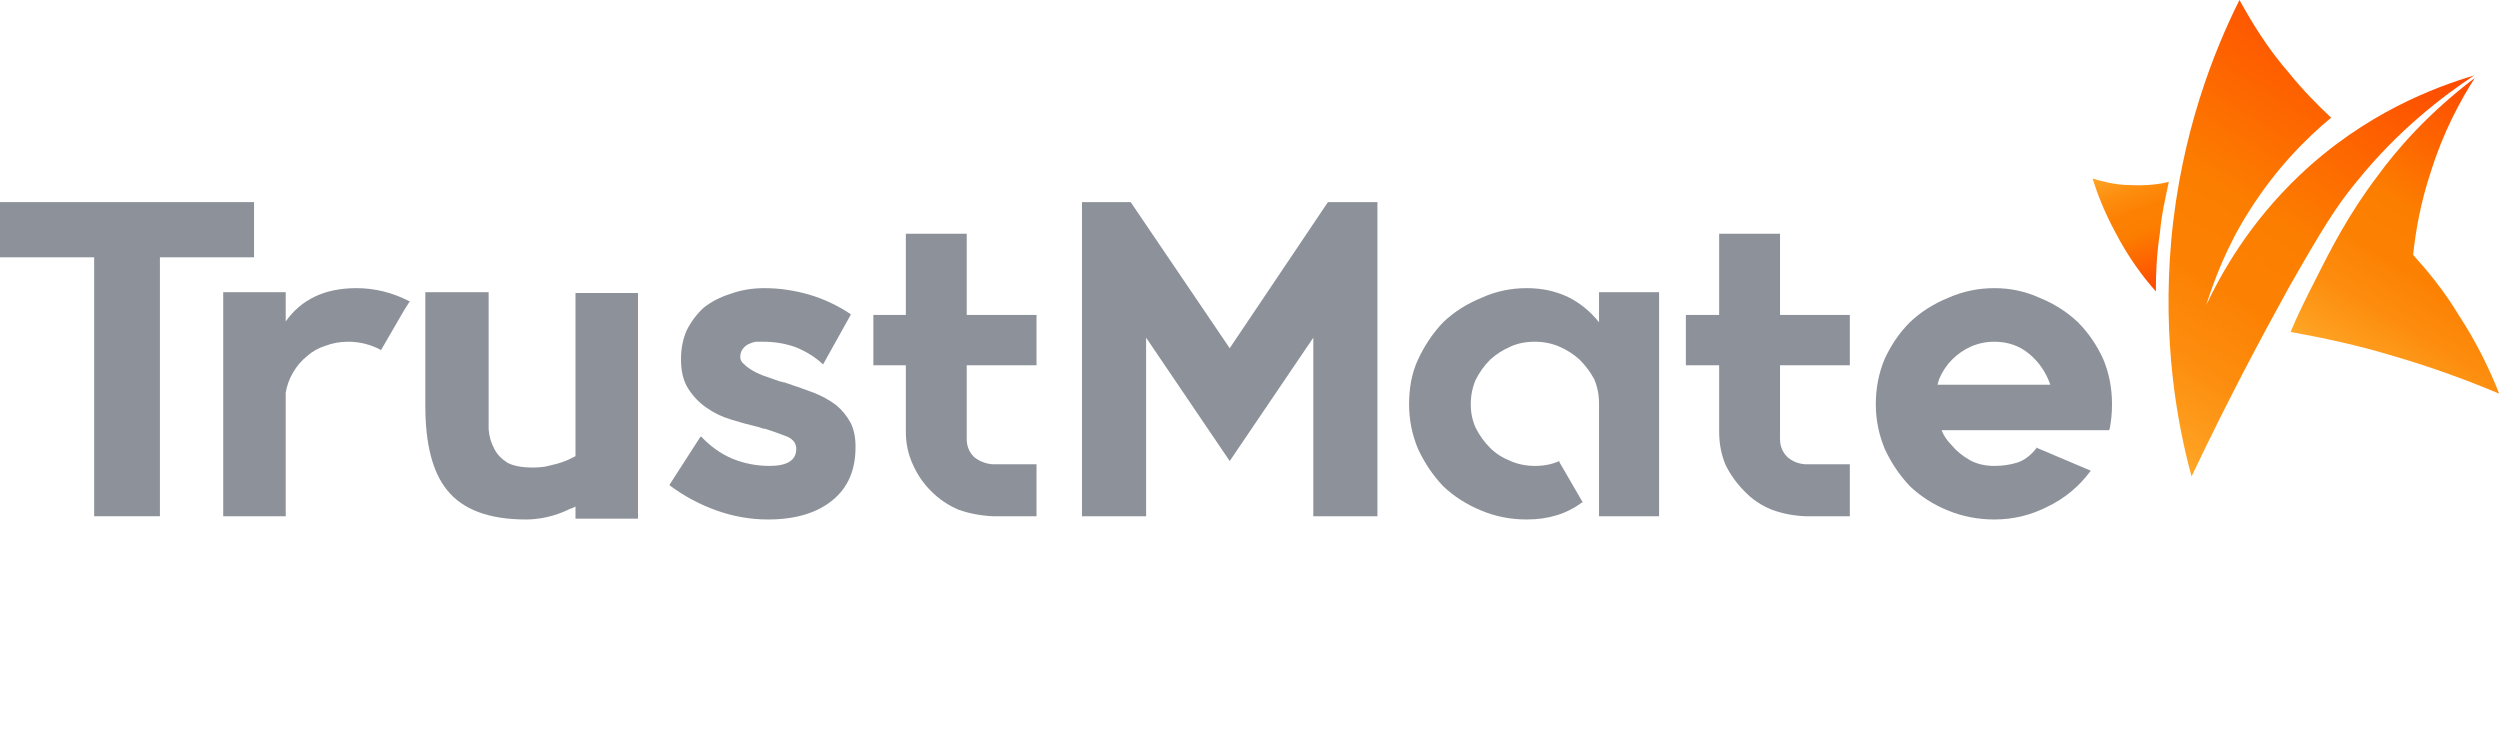
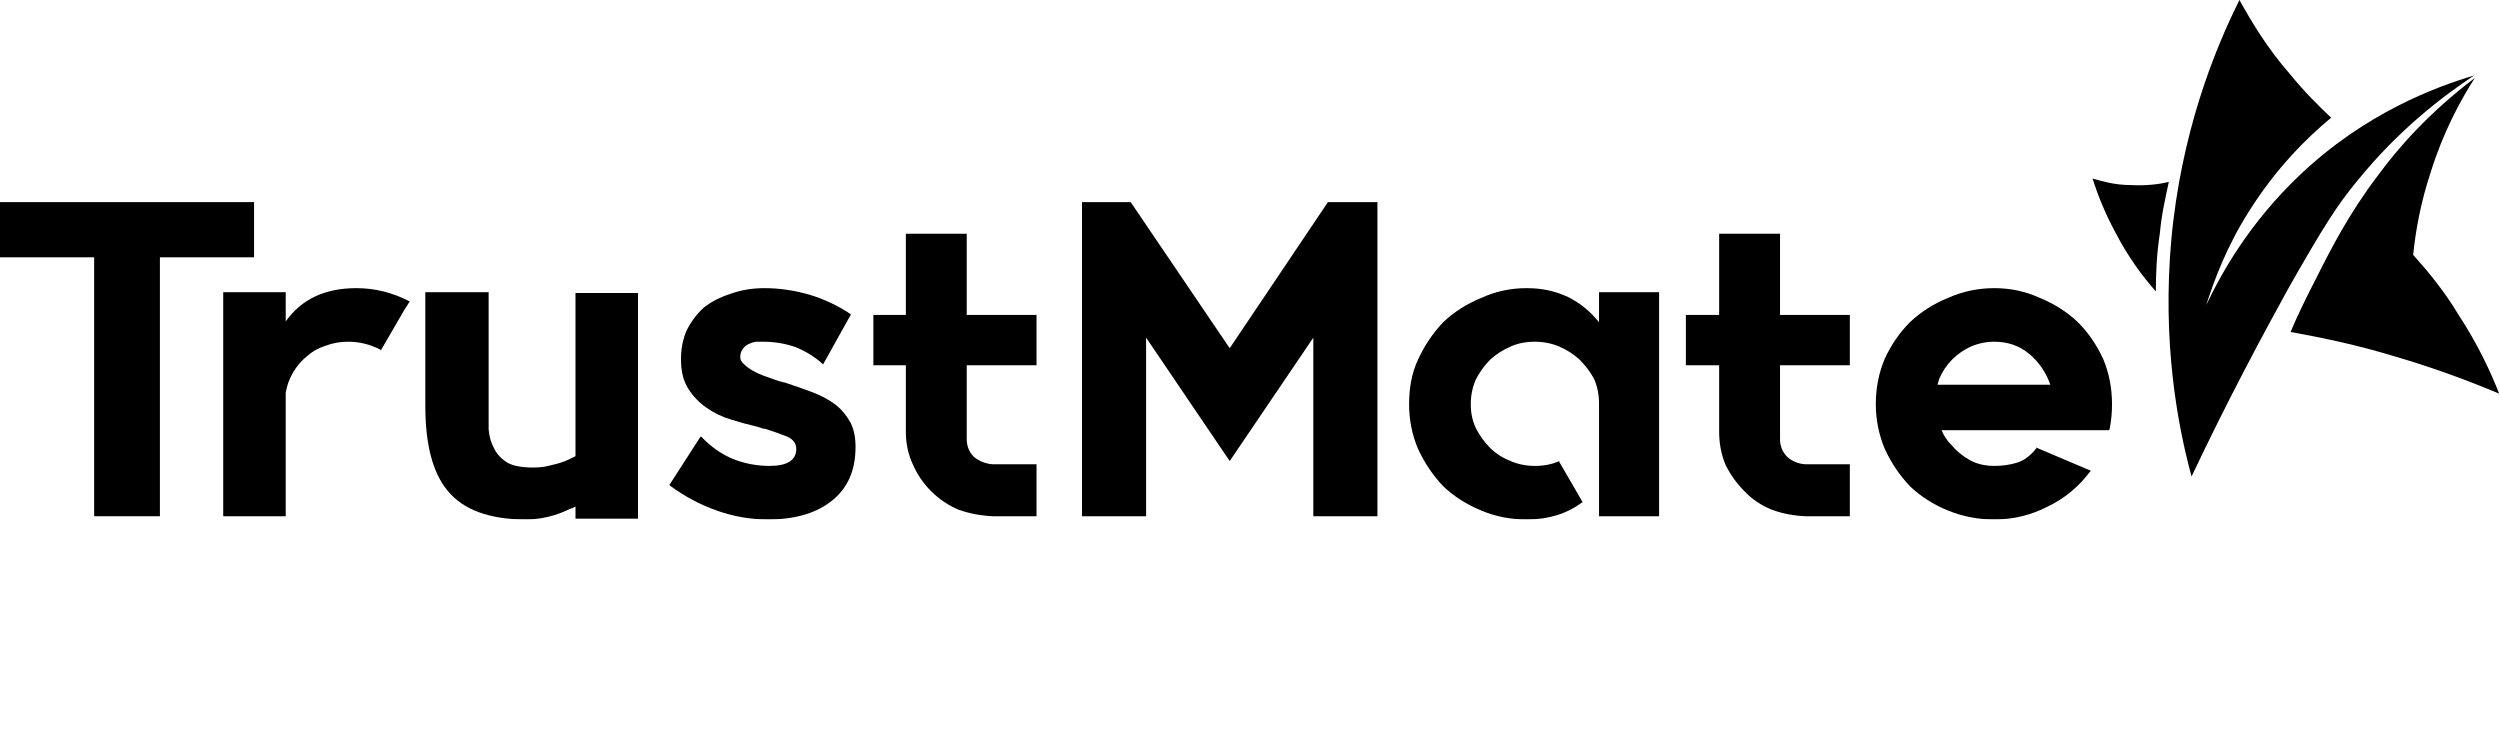
<svg xmlns="http://www.w3.org/2000/svg" version="1.2" viewBox="0 0 308 92" width="308" height="92">
  <defs>
    <clipPath clipPathUnits="userSpaceOnUse" id="cp1">
      <path d="m0 0h307.87v64h-307.87z" />
    </clipPath>
-     <linearGradient id="g1" x2="1" gradientUnits="userSpaceOnUse" gradientTransform="matrix(31.404,-51.457,25.187,15.372,259.964,52.516)">
-       <stop offset="0" stop-color="#ffa727" />
+     <linearGradient id="P" gradientUnits="userSpaceOnUse" />
+     <linearGradient id="g1" x2="1" href="#P" gradientTransform="matrix(31.404,-51.457,25.187,15.372,259.964,52.516)">
+       <stop stop-color="#ffa727" />
      <stop offset=".05" stop-color="#fe9f20" />
      <stop offset=".2" stop-color="#fd8d0e" />
      <stop offset=".36" stop-color="#fc8103" />
      <stop offset=".53" stop-color="#fc7e00" />
      <stop offset="1" stop-color="#ff4800" />
    </linearGradient>
-     <linearGradient id="g2" x2="1" gradientUnits="userSpaceOnUse" gradientTransform="matrix(20.085,-32.909,23.117,14.109,292.572,47.212)">
-       <stop offset="0" stop-color="#ffa727" />
+     <linearGradient id="g2" x2="1" href="#P" gradientTransform="matrix(20.085,-32.909,23.117,14.109,292.572,47.212)">
+       <stop stop-color="#ffa727" />
      <stop offset=".05" stop-color="#fe9f20" />
      <stop offset=".2" stop-color="#fd8d0e" />
      <stop offset=".36" stop-color="#fc8103" />
      <stop offset=".53" stop-color="#fc7e00" />
      <stop offset="1" stop-color="#ff4800" />
    </linearGradient>
-     <linearGradient id="g3" x2="1" gradientUnits="userSpaceOnUse" gradientTransform="matrix(5.597,14.747,-8.145,3.091,261.738,20.437)">
-       <stop offset="0" stop-color="#ffa727" />
+     <linearGradient id="g3" x2="1" href="#P" gradientTransform="matrix(5.597,14.747,-8.145,3.091,261.738,20.437)">
+       <stop stop-color="#ffa727" />
      <stop offset=".05" stop-color="#fe9f20" />
      <stop offset=".2" stop-color="#fd8d0e" />
      <stop offset=".36" stop-color="#fc8103" />
      <stop offset=".53" stop-color="#fc7e00" />
      <stop offset="1" stop-color="#ff4800" />
    </linearGradient>
  </defs>
-   <style>
- 		.s0 { fill: url(#g1) } 
- 		.s1 { fill: url(#g2) } 
- 		.s2 { fill: url(#g3) } 
- 		.s3 { fill: #8c919a } 
- 	</style>
-   <g id="Clip-Path: Clip-Path" clip-path="url(#cp1)">
-     <g id="Clip-Path">
-       <g>
-         <path class="s0" d="m304.8 9.3c-3.9 2.6-9.3 6.7-14.4 13-2.5 3-4.3 5.9-8.4 13.1-3.2 5.8-7.4 13.6-12 23.3-1.8-6.6-3.6-16.7-2.5-29.1 1.2-13.2 5.3-23.4 8.4-29.6 1.5 2.7 3.4 5.9 6.2 9.1 1.7 2.1 3.5 3.9 5.1 5.4-2.9 2.4-6.7 6.1-10.1 11.5-2.8 4.4-4.3 8.5-5.3 11.6 1.9-4 5.3-10.1 11.5-16 8.1-7.7 16.8-10.9 21.5-12.3z" />
-         <path class="s1" d="m299.5 21.1c-1.3 3.9-1.9 7.4-2.2 10.3 1.8 2 3.8 4.4 5.6 7.4 2.3 3.5 3.9 6.9 5 9.7-3.8-1.6-8.1-3.2-12.9-4.6-4.6-1.4-8.9-2.3-12.8-3 0.7-1.7 1.8-4 3.2-6.7 1.7-3.4 4-7.9 7.5-12.5 2.4-3.3 6.2-7.7 12-12.1-1.8 2.8-3.9 6.7-5.4 11.5z" />
-         <path class="s2" d="m267.2 22.4c-1.1 0.3-2.8 0.5-4.7 0.4-2 0-3.6-0.5-4.7-0.8 0.6 1.9 1.5 4.2 2.8 6.6 1.6 3.1 3.4 5.5 5 7.3 0-2.2 0.1-4.6 0.5-7.2 0.2-2.3 0.7-4.4 1.1-6.3z" />
-         <path class="s3" d="m31.3 24.9v6.8h-11.6v31.9h-8.1v-31.9h-11.6v-6.8z" />
-         <path class="s3" d="m50.5 37.1l-0.7 1.1-2.9 5v-0.1q-1.9-1-4-1-1.5 0-2.8 0.5-1.3 0.4-2.3 1.3-1 0.8-1.7 2-0.7 1.2-0.9 2.5v15.2h-7.7v-27.6h7.7v3.6q2.9-4.1 8.7-4.1 3.4 0 6.5 1.6z" />
-         <path class="s3" d="m78.6 36.1v27.8h-7.7v-1.5q-0.3 0.2-0.7 0.3c-0.8 0.4-2.8 1.3-5.4 1.3q-6.8 0-9.7-3.6-2.7-3.3-2.7-10.4v-14h7.8v14q0 1.5 0 2.9 0.1 1.3 0.7 2.4 0.5 1 1.6 1.7 1.1 0.6 3.2 0.6 0.7 0 1.4-0.1c0.8-0.2 2.1-0.4 3.4-1.1q0.2-0.1 0.4-0.2v-20.1z" />
-         <path class="s3" d="m96.9 47.2q1.8 0.6 3.4 1.2 1.5 0.6 2.7 1.5 1.1 0.9 1.8 2.2 0.6 1.2 0.6 2.9v0.1q0 4.2-2.8 6.5-2.9 2.4-8 2.4-3.2 0-6.3-1.1-3.1-1.1-5.8-3.1v-0.1l3.8-5.9h0.1q1.7 1.8 3.8 2.7 2.2 0.9 4.6 0.9 3.3 0 3.3-2.1 0-1-1.1-1.5-1-0.4-2.5-0.9-0.3-0.1-0.5-0.1-0.3-0.1-0.6-0.2-1.7-0.4-3.3-0.9-1.7-0.5-3.1-1.5-1.3-0.9-2.2-2.3-0.9-1.4-0.9-3.6v-0.1q0-1.9 0.7-3.5 0.8-1.6 2.1-2.8 1.4-1.1 3.3-1.7 1.9-0.7 4.2-0.7 2.7 0 5.5 0.8 2.7 0.8 5.1 2.4v0.1l-3.4 6.1-0.1-0.1q-1.3-1.2-3.2-2-1.9-0.7-4.1-0.7-0.4 0-0.9 0-0.5 0.1-0.9 0.3-0.4 0.2-0.7 0.6-0.3 0.4-0.3 1 0 0.5 0.5 0.9 0.4 0.4 1.1 0.8 0.7 0.4 1.6 0.7 0.9 0.3 1.7 0.6 0.2 0 0.4 0.1 0.2 0 0.4 0.1z" />
-         <path class="s3" d="m119.1 45v9.1q0 1.3 0.9 2.2 1 0.8 2.3 0.9h5.4v6.4h-5.4q-2.2-0.1-4.2-0.8-1.9-0.8-3.4-2.3-1.4-1.4-2.2-3.2-0.9-1.9-0.9-4.1v-8.2h-4v-6.2h4v-10h7.5v10h8.6v6.2z" />
-         <path class="s3" d="m169.7 24.9v38.7h-7.9v-22l-10.3 15.2-10.3-15.2v22h-7.9v-38.7h6l12.2 18 12.1-18z" />
-         <path class="s3" d="m204.4 36v27.6h-7.4v-13.9q0-1.6-0.6-3-0.7-1.3-1.8-2.4-1.1-1-2.5-1.6-1.4-0.6-3-0.6-1.7 0-3 0.6-1.4 0.6-2.5 1.6-1.1 1.1-1.8 2.5-0.6 1.4-0.6 3c0 1.1 0.2 2 0.6 2.9q0.7 1.4 1.8 2.5 1 1 2.5 1.6 1.4 0.6 3 0.6 1.7 0 3-0.6v0.1l2.9 5h-0.1q-2.8 2.1-6.8 2.1-3 0-5.6-1.1-2.7-1.1-4.7-3-1.9-2-3.1-4.6-1.1-2.6-1.1-5.5c0-1.9 0.3-3.8 1.1-5.5q1.2-2.6 3.1-4.6 2-1.9 4.7-3 2.6-1.2 5.6-1.2c2 0 3.6 0.4 5.1 1.1q2.2 1.1 3.8 3.1v-3.7z" />
-         <path class="s3" d="m219.3 45v9.1q0 1.3 0.9 2.2 0.9 0.8 2.2 0.9h5.5v6.4h-5.5q-2.2-0.1-4.1-0.8-2-0.8-3.4-2.3-1.4-1.4-2.3-3.2-0.8-1.9-0.8-4.1v-8.2h-4.1v-6.2h4.1v-10h7.5v10h8.6v6.2z" />
-         <path class="s3" d="m259.1 44.2q-1.2-2.6-3.1-4.5-2-1.9-4.7-3-2.6-1.2-5.6-1.2-3 0-5.7 1.2-2.7 1.1-4.7 3-1.9 1.9-3.1 4.5-1.1 2.6-1.1 5.6c0 2 0.4 3.8 1.1 5.5q1.2 2.6 3.1 4.6 2 1.9 4.7 3 2.7 1.1 5.7 1.1 3.5 0 6.6-1.6 3.1-1.5 5.2-4.3l0.1-0.1-6.6-2.8-0.1-0.1v0.1q-1.1 1.4-2.4 1.8-1.3 0.4-2.8 0.4-1.7 0-3-0.7-1.4-0.8-2.3-1.9-0.8-0.8-1.2-1.8h20.6l0.1-0.1q0.3-1.5 0.3-3.1 0-3-1.1-5.6zm-20.4 3.2q0.1-0.4 0.2-0.7 0.6-1.4 1.6-2.4 1-1 2.3-1.6 1.4-0.6 2.9-0.6 2.5 0 4.3 1.5 1.8 1.5 2.6 3.8z" />
-       </g>
+   <style>.a{fill:url(#g1)}.b{fill:url(#g2)}.c{fill:url(#g3)}.d{fill:#8c919a}</style>
+   <g clip-path="url(#cp1)">
+     <filter id="f0">
+       <feFlood flood-color="#000000" flood-opacity="1" />
+       <feBlend mode="normal" in2="SourceGraphic" />
+       <feComposite in2="SourceAlpha" operator="in" />
+     </filter>
+     <g filter="url(#f0)">
+       <path class="a" d="m304.8 9.3c-3.9 2.6-9.3 6.7-14.4 13-2.5 3-4.3 5.9-8.4 13.1-3.2 5.8-7.4 13.6-12 23.3-1.8-6.6-3.6-16.7-2.5-29.1 1.2-13.2 5.3-23.4 8.4-29.6 1.5 2.7 3.4 5.9 6.2 9.1 1.7 2.1 3.5 3.9 5.1 5.4-2.9 2.4-6.7 6.1-10.1 11.5-2.8 4.4-4.3 8.5-5.3 11.6 1.9-4 5.3-10.1 11.5-16 8.1-7.7 16.8-10.9 21.5-12.3z" />
+       <path class="b" d="m299.5 21.1c-1.3 3.9-1.9 7.4-2.2 10.3 1.8 2 3.8 4.4 5.6 7.4 2.3 3.5 3.9 6.9 5 9.7-3.8-1.6-8.1-3.2-12.9-4.6-4.6-1.4-8.9-2.3-12.8-3 0.7-1.7 1.8-4 3.2-6.7 1.7-3.4 4-7.9 7.5-12.5 2.4-3.3 6.2-7.7 12-12.1-1.8 2.8-3.9 6.7-5.4 11.5z" />
+       <path class="c" d="m267.2 22.4c-1.1 0.3-2.8 0.5-4.7 0.4-2 0-3.6-0.5-4.7-0.8 0.6 1.9 1.5 4.2 2.8 6.6 1.6 3.1 3.4 5.5 5 7.3 0-2.2 0.1-4.6 0.5-7.2 0.2-2.3 0.7-4.4 1.1-6.3z" />
+       <path class="d" d="m31.3 24.9v6.8h-11.6v31.9h-8.1v-31.9h-11.6v-6.8z" />
+       <path class="d" d="m50.5 37.1l-0.7 1.1-2.9 5v-0.1q-1.9-1-4-1-1.5 0-2.8 0.5-1.3 0.4-2.3 1.3-1 0.8-1.7 2-0.7 1.2-0.9 2.5v15.2h-7.7v-27.6h7.7v3.6q2.9-4.1 8.7-4.1 3.4 0 6.5 1.6z" />
+       <path class="d" d="m78.6 36.1v27.8h-7.7v-1.5q-0.3 0.2-0.7 0.3c-0.8 0.4-2.8 1.3-5.4 1.3q-6.8 0-9.7-3.6-2.7-3.3-2.7-10.4v-14h7.8v14q0 1.5 0 2.9 0.1 1.3 0.7 2.4 0.5 1 1.6 1.7 1.1 0.6 3.2 0.6 0.7 0 1.4-0.1c0.8-0.2 2.1-0.4 3.4-1.1q0.2-0.1 0.4-0.2v-20.1z" />
+       <path class="d" d="m96.9 47.2q1.8 0.6 3.4 1.2 1.5 0.6 2.7 1.5 1.1 0.9 1.8 2.2 0.6 1.2 0.6 2.9v0.1q0 4.2-2.8 6.5-2.9 2.4-8 2.4-3.2 0-6.3-1.1-3.1-1.1-5.8-3.1v-0.1l3.8-5.9h0.1q1.7 1.8 3.8 2.7 2.2 0.9 4.6 0.9 3.3 0 3.3-2.1 0-1-1.1-1.5-1-0.4-2.5-0.9-0.3-0.1-0.5-0.1-0.3-0.1-0.6-0.2-1.7-0.4-3.3-0.9-1.7-0.5-3.1-1.5-1.3-0.9-2.2-2.3-0.9-1.4-0.9-3.6v-0.1q0-1.9 0.7-3.5 0.8-1.6 2.1-2.8 1.4-1.1 3.3-1.7 1.9-0.7 4.2-0.7 2.7 0 5.5 0.8 2.7 0.8 5.1 2.4v0.1l-3.4 6.1-0.1-0.1q-1.3-1.2-3.2-2-1.9-0.7-4.1-0.7-0.4 0-0.9 0-0.5 0.1-0.9 0.3-0.4 0.2-0.7 0.6-0.3 0.4-0.3 1 0 0.5 0.5 0.9 0.4 0.4 1.1 0.8 0.7 0.4 1.6 0.7 0.9 0.3 1.7 0.6 0.2 0 0.4 0.1 0.2 0 0.4 0.1z" />
+       <path class="d" d="m119.1 45v9.1q0 1.3 0.9 2.2 1 0.8 2.3 0.9h5.4v6.4h-5.4q-2.2-0.1-4.2-0.8-1.9-0.8-3.4-2.3-1.4-1.4-2.2-3.2-0.9-1.9-0.9-4.1v-8.2h-4v-6.2h4v-10h7.5v10h8.6v6.2z" />
+       <path class="d" d="m169.7 24.9v38.7h-7.9v-22l-10.3 15.2-10.3-15.2v22h-7.9v-38.7h6l12.2 18 12.1-18z" />
+       <path class="d" d="m204.4 36v27.6h-7.4v-13.9q0-1.6-0.6-3-0.7-1.3-1.8-2.4-1.1-1-2.5-1.6-1.4-0.6-3-0.6-1.7 0-3 0.6-1.4 0.6-2.5 1.6-1.1 1.1-1.8 2.5-0.6 1.4-0.6 3c0 1.1 0.2 2 0.6 2.9q0.7 1.4 1.8 2.5 1 1 2.5 1.6 1.4 0.6 3 0.6 1.7 0 3-0.6v0.1l2.9 5h-0.1q-2.8 2.1-6.8 2.1-3 0-5.6-1.1-2.7-1.1-4.7-3-1.9-2-3.1-4.6-1.1-2.6-1.1-5.5c0-1.9 0.3-3.8 1.1-5.5q1.2-2.6 3.1-4.6 2-1.9 4.7-3 2.6-1.2 5.6-1.2c2 0 3.6 0.4 5.1 1.1q2.2 1.1 3.8 3.1v-3.7z" />
+       <path class="d" d="m219.3 45v9.1q0 1.3 0.9 2.2 0.9 0.8 2.2 0.9h5.5v6.4h-5.5q-2.2-0.1-4.1-0.8-2-0.8-3.4-2.3-1.4-1.4-2.3-3.2-0.8-1.9-0.8-4.1v-8.2h-4.1v-6.2h4.1v-10h7.5v10h8.6v6.2z" />
+       <path class="d" d="m259.1 44.2q-1.2-2.6-3.1-4.5-2-1.9-4.7-3-2.6-1.2-5.6-1.2-3 0-5.7 1.2-2.7 1.1-4.7 3-1.9 1.9-3.1 4.5-1.1 2.6-1.1 5.6c0 2 0.4 3.8 1.1 5.5q1.2 2.6 3.1 4.6 2 1.9 4.7 3 2.7 1.1 5.7 1.1 3.5 0 6.6-1.6 3.1-1.5 5.2-4.3l0.1-0.1-6.6-2.8-0.1-0.1v0.1q-1.1 1.4-2.4 1.8-1.3 0.4-2.8 0.4-1.7 0-3-0.7-1.4-0.8-2.3-1.9-0.8-0.8-1.2-1.8h20.6l0.1-0.1q0.3-1.5 0.3-3.1 0-3-1.1-5.6zm-20.4 3.2q0.1-0.4 0.2-0.7 0.6-1.4 1.6-2.4 1-1 2.3-1.6 1.4-0.6 2.9-0.6 2.5 0 4.3 1.5 1.8 1.5 2.6 3.8z" />
    </g>
  </g>
</svg>
